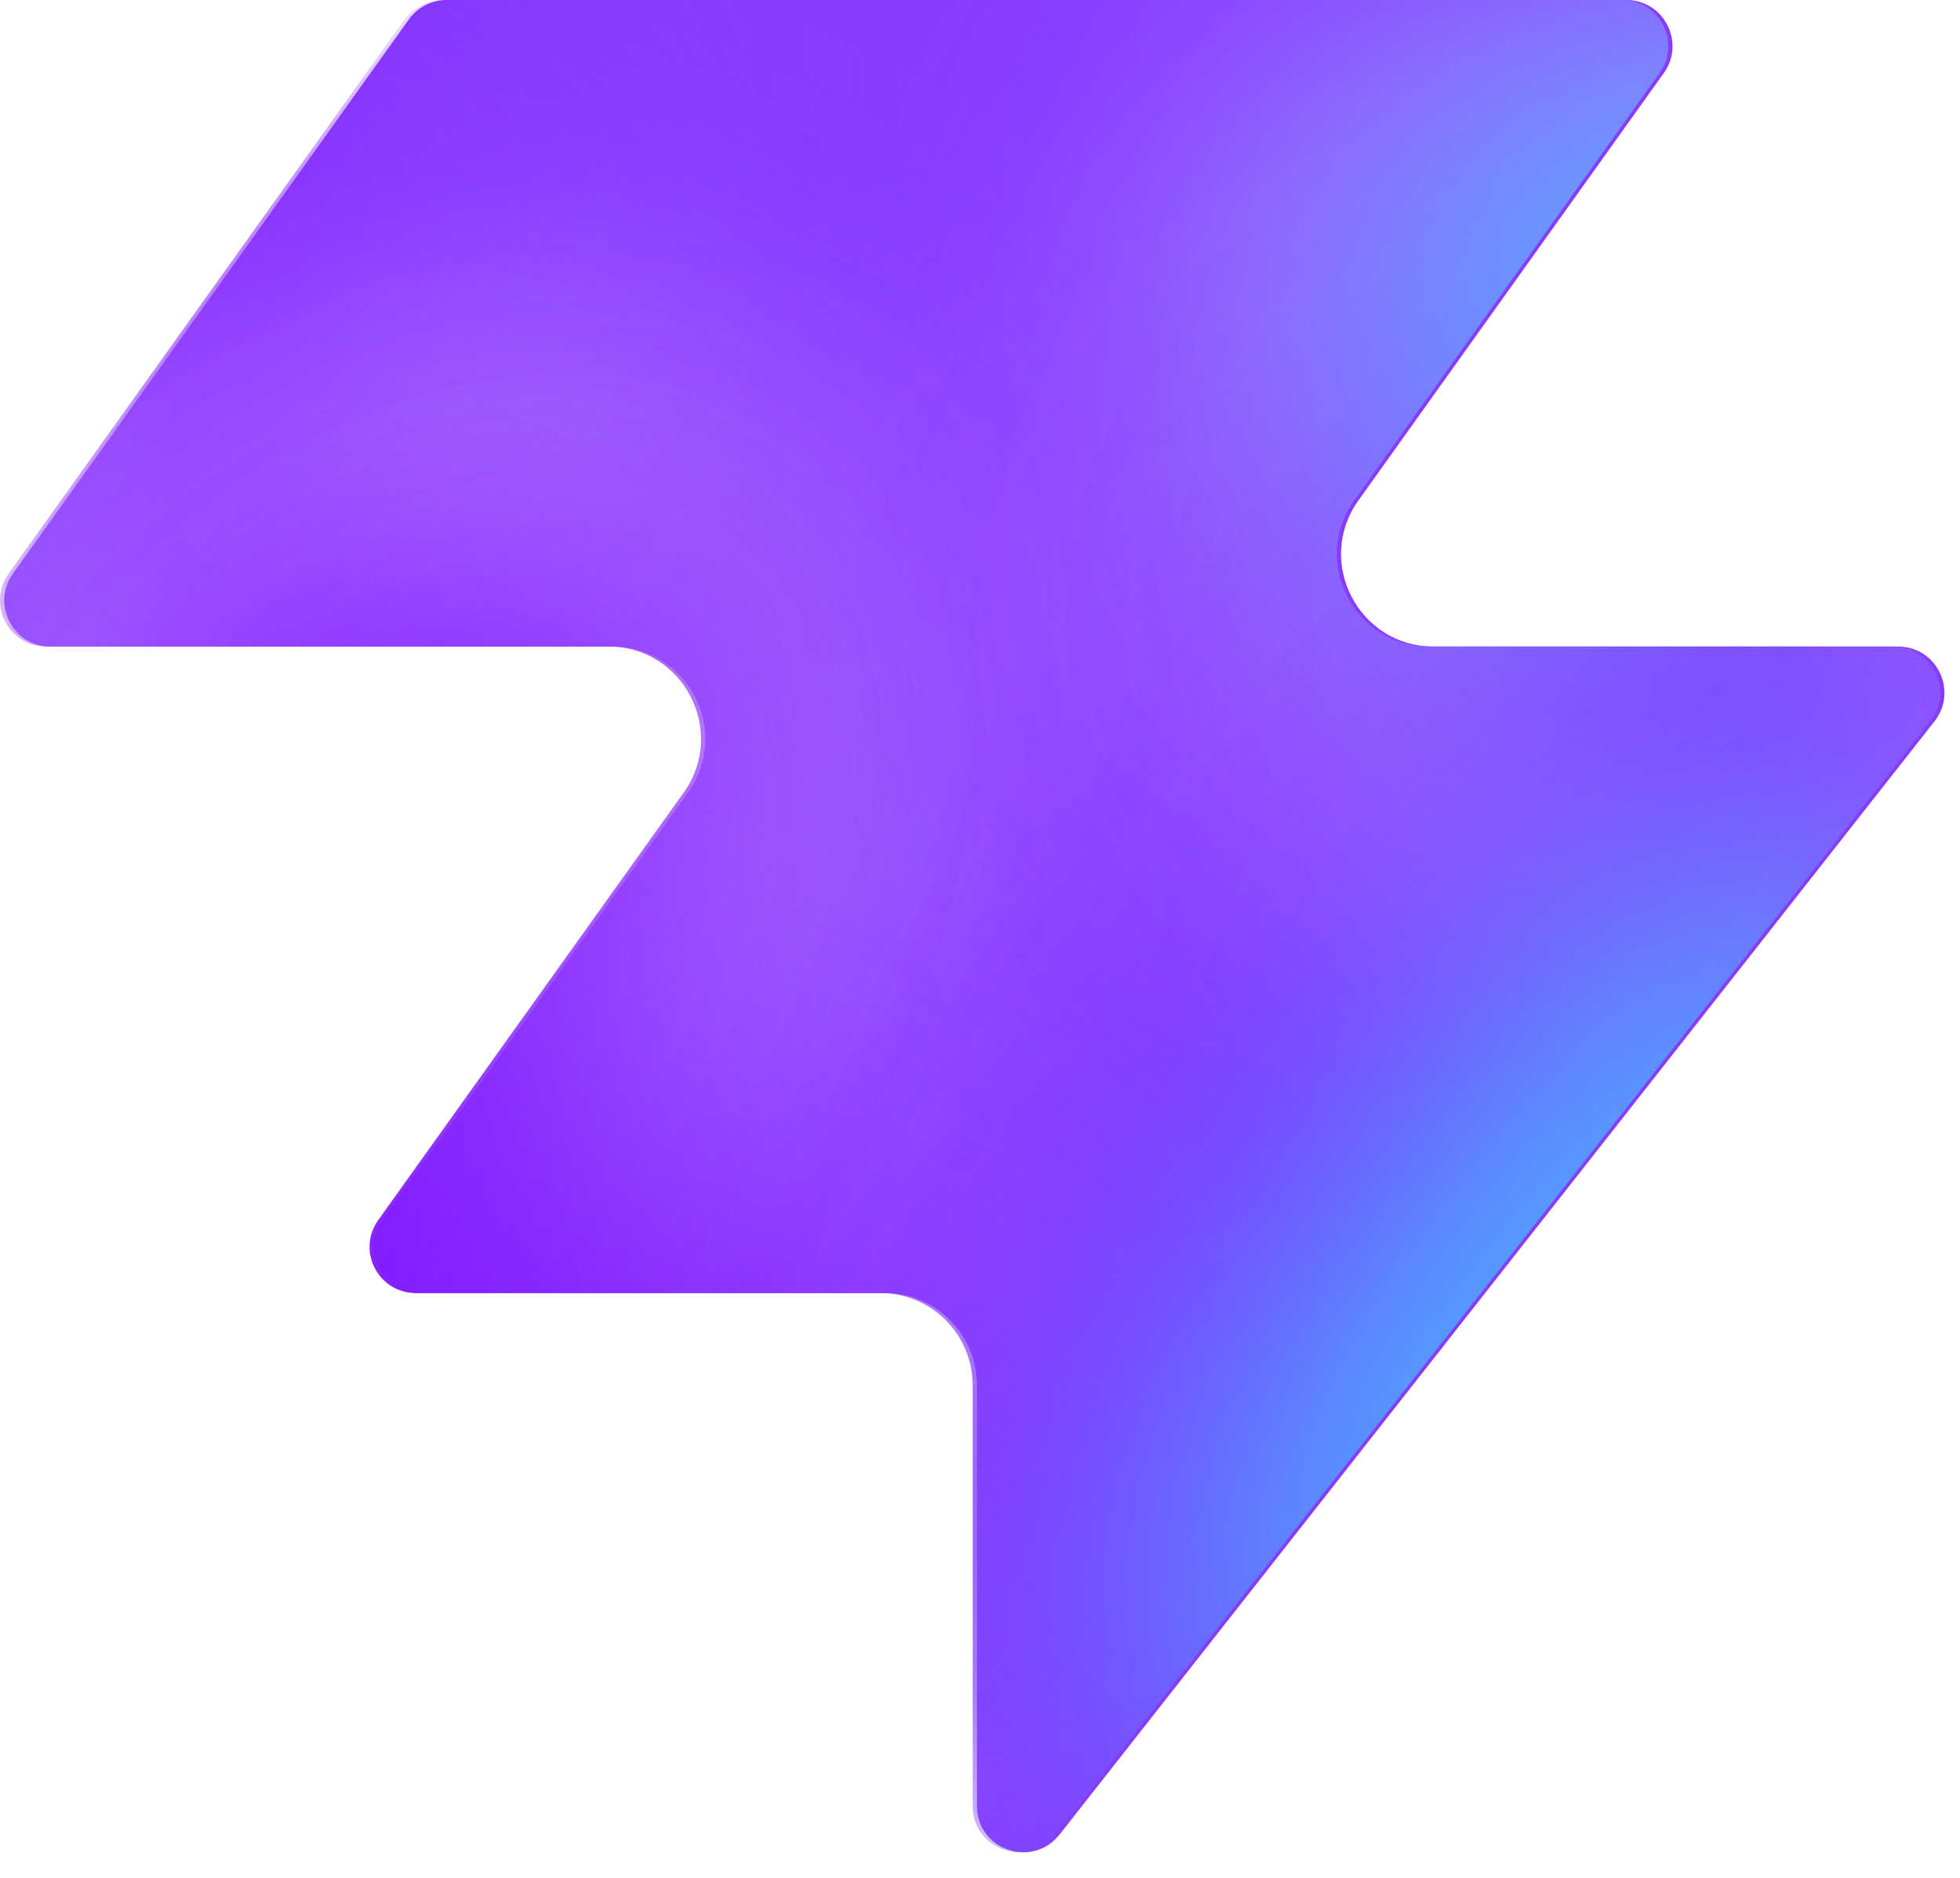
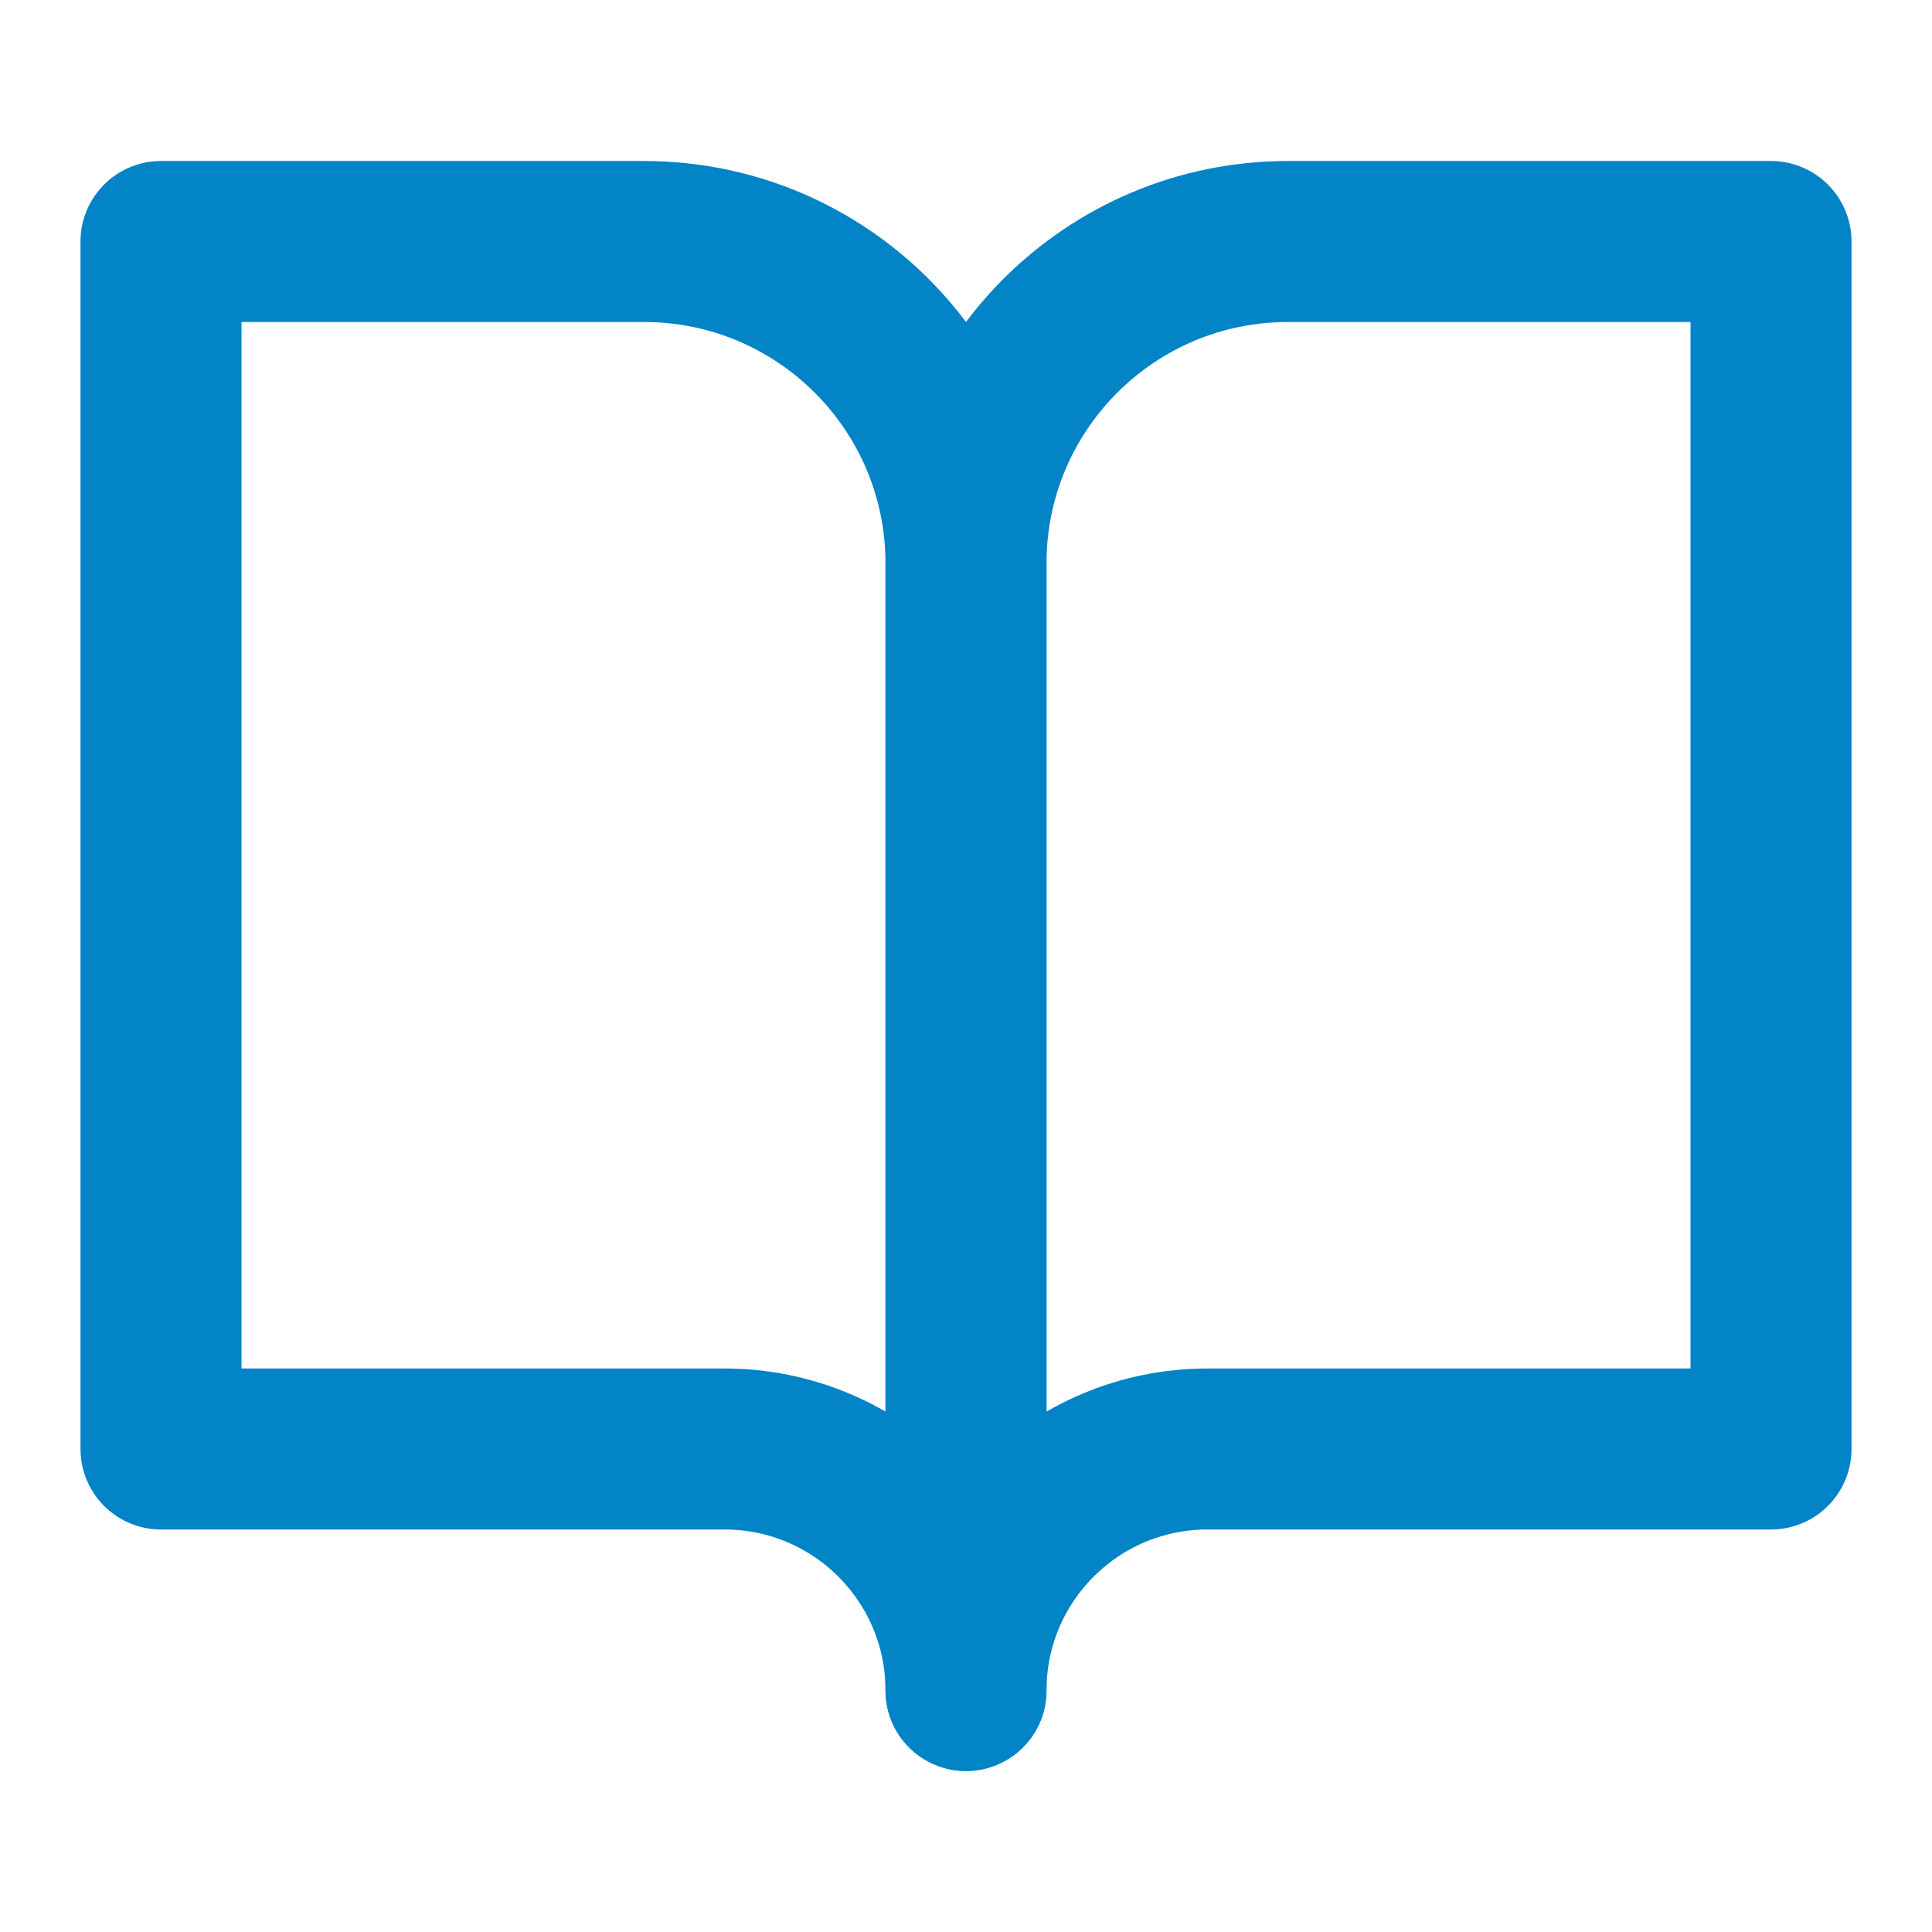
- <svg xmlns="http://www.w3.org/2000/svg" width="48" height="46" fill="none" viewBox="0 0 48 46">
-   <path fill="#863bff" d="M25.946 44.938c-.664.845-2.021.375-2.021-.698V33.937a2.26 2.26 0 0 0-2.262-2.262H10.287c-.92 0-1.456-1.04-.92-1.788l7.48-10.471c1.07-1.497 0-3.578-1.842-3.578H1.237c-.92 0-1.456-1.04-.92-1.788L10.013.474c.214-.297.556-.474.92-.474h28.894c.92 0 1.456 1.04.92 1.788l-7.48 10.471c-1.07 1.498 0 3.579 1.842 3.579h11.377c.943 0 1.473 1.088.89 1.83L25.947 44.94z" style="fill:#863bff;fill:color(display-p3 .525 .23 1);fill-opacity:1" />
-   <mask id="a" width="48" height="46" x="0" y="0" maskUnits="userSpaceOnUse" style="mask-type:alpha">
-     <path fill="#000" d="M25.842 44.938c-.664.844-2.021.375-2.021-.698V33.937a2.26 2.26 0 0 0-2.262-2.262H10.183c-.92 0-1.456-1.04-.92-1.788l7.48-10.471c1.07-1.498 0-3.579-1.842-3.579H1.133c-.92 0-1.456-1.04-.92-1.787L9.91.473c.214-.297.556-.474.92-.474h28.894c.92 0 1.456 1.04.92 1.788l-7.48 10.471c-1.07 1.498 0 3.578 1.842 3.578h11.377c.943 0 1.473 1.088.89 1.832L25.843 44.94z" style="fill:#000;fill-opacity:1" />
-   </mask>
-   <g mask="url(#a)">
-     <g filter="url(#b)">
-       <ellipse cx="5.508" cy="14.704" fill="#ede6ff" rx="5.508" ry="14.704" style="fill:#ede6ff;fill:color(display-p3 .927 .903 1);fill-opacity:1" transform="matrix(.00324 1 1 -.00324 -4.47 31.516)" />
-     </g>
-     <g filter="url(#c)">
-       <ellipse cx="10.399" cy="29.851" fill="#ede6ff" rx="10.399" ry="29.851" style="fill:#ede6ff;fill:color(display-p3 .927 .903 1);fill-opacity:1" transform="matrix(.00324 1 1 -.00324 -39.328 7.883)" />
-     </g>
-     <g filter="url(#d)">
-       <ellipse cx="5.508" cy="30.487" fill="#7e14ff" rx="5.508" ry="30.487" style="fill:#7e14ff;fill:color(display-p3 .492 .077 1);fill-opacity:1" transform="rotate(89.814 -25.913 -14.639)scale(1 -1)" />
-     </g>
-     <g filter="url(#e)">
-       <ellipse cx="5.508" cy="30.599" fill="#7e14ff" rx="5.508" ry="30.599" style="fill:#7e14ff;fill:color(display-p3 .492 .077 1);fill-opacity:1" transform="rotate(89.814 -32.644 -3.334)scale(1 -1)" />
-     </g>
-     <g filter="url(#f)">
-       <ellipse cx="5.508" cy="30.599" fill="#7e14ff" rx="5.508" ry="30.599" style="fill:#7e14ff;fill:color(display-p3 .492 .077 1);fill-opacity:1" transform="matrix(.00324 1 1 -.00324 -34.34 30.47)" />
-     </g>
-     <g filter="url(#g)">
-       <ellipse cx="14.072" cy="22.078" fill="#ede6ff" rx="14.072" ry="22.078" style="fill:#ede6ff;fill:color(display-p3 .927 .903 1);fill-opacity:1" transform="rotate(93.35 24.506 48.493)scale(-1 1)" />
-     </g>
-     <g filter="url(#h)">
-       <ellipse cx="3.47" cy="21.501" fill="#7e14ff" rx="3.47" ry="21.501" style="fill:#7e14ff;fill:color(display-p3 .492 .077 1);fill-opacity:1" transform="rotate(89.009 28.708 47.59)scale(-1 1)" />
-     </g>
-     <g filter="url(#i)">
-       <ellipse cx="3.47" cy="21.501" fill="#7e14ff" rx="3.47" ry="21.501" style="fill:#7e14ff;fill:color(display-p3 .492 .077 1);fill-opacity:1" transform="rotate(89.009 28.708 47.59)scale(-1 1)" />
-     </g>
-     <g filter="url(#j)">
-       <ellipse cx=".387" cy="8.972" fill="#7e14ff" rx="4.407" ry="29.108" style="fill:#7e14ff;fill:color(display-p3 .492 .077 1);fill-opacity:1" transform="rotate(39.51 .387 8.972)" />
-     </g>
-     <g filter="url(#k)">
-       <ellipse cx="47.523" cy="-6.092" fill="#7e14ff" rx="4.407" ry="29.108" style="fill:#7e14ff;fill:color(display-p3 .492 .077 1);fill-opacity:1" transform="rotate(37.892 47.523 -6.092)" />
-     </g>
-     <g filter="url(#l)">
-       <ellipse cx="41.412" cy="6.333" fill="#47bfff" rx="5.971" ry="9.665" style="fill:#47bfff;fill:color(display-p3 .28 .748 1);fill-opacity:1" transform="rotate(37.892 41.412 6.333)" />
-     </g>
-     <g filter="url(#m)">
-       <ellipse cx="-1.879" cy="38.332" fill="#7e14ff" rx="4.407" ry="29.108" style="fill:#7e14ff;fill:color(display-p3 .492 .077 1);fill-opacity:1" transform="rotate(37.892 -1.88 38.332)" />
-     </g>
-     <g filter="url(#n)">
-       <ellipse cx="-1.879" cy="38.332" fill="#7e14ff" rx="4.407" ry="29.108" style="fill:#7e14ff;fill:color(display-p3 .492 .077 1);fill-opacity:1" transform="rotate(37.892 -1.88 38.332)" />
-     </g>
-     <g filter="url(#o)">
-       <ellipse cx="35.651" cy="29.907" fill="#7e14ff" rx="4.407" ry="29.108" style="fill:#7e14ff;fill:color(display-p3 .492 .077 1);fill-opacity:1" transform="rotate(37.892 35.651 29.907)" />
-     </g>
-     <g filter="url(#p)">
-       <ellipse cx="38.418" cy="32.4" fill="#47bfff" rx="5.971" ry="15.297" style="fill:#47bfff;fill:color(display-p3 .28 .748 1);fill-opacity:1" transform="rotate(37.892 38.418 32.4)" />
-     </g>
-   </g>
-   <defs>
-     <filter id="b" width="60.045" height="41.654" x="-19.77" y="16.149" color-interpolation-filters="sRGB" filterUnits="userSpaceOnUse">
-       <feFlood flood-opacity="0" result="BackgroundImageFix" />
-       <feBlend in="SourceGraphic" in2="BackgroundImageFix" result="shape" />
-       <feGaussianBlur result="effect1_foregroundBlur_2002_17158" stdDeviation="7.659" />
-     </filter>
-     <filter id="c" width="90.34" height="51.437" x="-54.613" y="-7.533" color-interpolation-filters="sRGB" filterUnits="userSpaceOnUse">
-       <feFlood flood-opacity="0" result="BackgroundImageFix" />
-       <feBlend in="SourceGraphic" in2="BackgroundImageFix" result="shape" />
-       <feGaussianBlur result="effect1_foregroundBlur_2002_17158" stdDeviation="7.659" />
-     </filter>
-     <filter id="d" width="79.355" height="29.4" x="-49.64" y="2.03" color-interpolation-filters="sRGB" filterUnits="userSpaceOnUse">
-       <feFlood flood-opacity="0" result="BackgroundImageFix" />
-       <feBlend in="SourceGraphic" in2="BackgroundImageFix" result="shape" />
-       <feGaussianBlur result="effect1_foregroundBlur_2002_17158" stdDeviation="4.596" />
-     </filter>
-     <filter id="e" width="79.579" height="29.4" x="-45.045" y="20.029" color-interpolation-filters="sRGB" filterUnits="userSpaceOnUse">
-       <feFlood flood-opacity="0" result="BackgroundImageFix" />
-       <feBlend in="SourceGraphic" in2="BackgroundImageFix" result="shape" />
-       <feGaussianBlur result="effect1_foregroundBlur_2002_17158" stdDeviation="4.596" />
-     </filter>
-     <filter id="f" width="79.579" height="29.4" x="-43.513" y="21.178" color-interpolation-filters="sRGB" filterUnits="userSpaceOnUse">
-       <feFlood flood-opacity="0" result="BackgroundImageFix" />
-       <feBlend in="SourceGraphic" in2="BackgroundImageFix" result="shape" />
-       <feGaussianBlur result="effect1_foregroundBlur_2002_17158" stdDeviation="4.596" />
-     </filter>
-     <filter id="g" width="74.749" height="58.852" x="15.756" y="-17.901" color-interpolation-filters="sRGB" filterUnits="userSpaceOnUse">
-       <feFlood flood-opacity="0" result="BackgroundImageFix" />
-       <feBlend in="SourceGraphic" in2="BackgroundImageFix" result="shape" />
-       <feGaussianBlur result="effect1_foregroundBlur_2002_17158" stdDeviation="7.659" />
-     </filter>
-     <filter id="h" width="61.377" height="25.362" x="23.548" y="2.284" color-interpolation-filters="sRGB" filterUnits="userSpaceOnUse">
-       <feFlood flood-opacity="0" result="BackgroundImageFix" />
-       <feBlend in="SourceGraphic" in2="BackgroundImageFix" result="shape" />
-       <feGaussianBlur result="effect1_foregroundBlur_2002_17158" stdDeviation="4.596" />
-     </filter>
-     <filter id="i" width="61.377" height="25.362" x="23.548" y="2.284" color-interpolation-filters="sRGB" filterUnits="userSpaceOnUse">
-       <feFlood flood-opacity="0" result="BackgroundImageFix" />
-       <feBlend in="SourceGraphic" in2="BackgroundImageFix" result="shape" />
-       <feGaussianBlur result="effect1_foregroundBlur_2002_17158" stdDeviation="4.596" />
-     </filter>
-     <filter id="j" width="56.045" height="63.649" x="-27.636" y="-22.853" color-interpolation-filters="sRGB" filterUnits="userSpaceOnUse">
-       <feFlood flood-opacity="0" result="BackgroundImageFix" />
-       <feBlend in="SourceGraphic" in2="BackgroundImageFix" result="shape" />
-       <feGaussianBlur result="effect1_foregroundBlur_2002_17158" stdDeviation="4.596" />
-     </filter>
-     <filter id="k" width="54.814" height="64.646" x="20.116" y="-38.415" color-interpolation-filters="sRGB" filterUnits="userSpaceOnUse">
-       <feFlood flood-opacity="0" result="BackgroundImageFix" />
-       <feBlend in="SourceGraphic" in2="BackgroundImageFix" result="shape" />
-       <feGaussianBlur result="effect1_foregroundBlur_2002_17158" stdDeviation="4.596" />
-     </filter>
-     <filter id="l" width="33.541" height="35.313" x="24.641" y="-11.323" color-interpolation-filters="sRGB" filterUnits="userSpaceOnUse">
-       <feFlood flood-opacity="0" result="BackgroundImageFix" />
-       <feBlend in="SourceGraphic" in2="BackgroundImageFix" result="shape" />
-       <feGaussianBlur result="effect1_foregroundBlur_2002_17158" stdDeviation="4.596" />
-     </filter>
-     <filter id="m" width="54.814" height="64.646" x="-29.286" y="6.009" color-interpolation-filters="sRGB" filterUnits="userSpaceOnUse">
-       <feFlood flood-opacity="0" result="BackgroundImageFix" />
-       <feBlend in="SourceGraphic" in2="BackgroundImageFix" result="shape" />
-       <feGaussianBlur result="effect1_foregroundBlur_2002_17158" stdDeviation="4.596" />
-     </filter>
-     <filter id="n" width="54.814" height="64.646" x="-29.286" y="6.009" color-interpolation-filters="sRGB" filterUnits="userSpaceOnUse">
-       <feFlood flood-opacity="0" result="BackgroundImageFix" />
-       <feBlend in="SourceGraphic" in2="BackgroundImageFix" result="shape" />
-       <feGaussianBlur result="effect1_foregroundBlur_2002_17158" stdDeviation="4.596" />
-     </filter>
-     <filter id="o" width="54.814" height="64.646" x="8.244" y="-2.416" color-interpolation-filters="sRGB" filterUnits="userSpaceOnUse">
-       <feFlood flood-opacity="0" result="BackgroundImageFix" />
-       <feBlend in="SourceGraphic" in2="BackgroundImageFix" result="shape" />
-       <feGaussianBlur result="effect1_foregroundBlur_2002_17158" stdDeviation="4.596" />
-     </filter>
-     <filter id="p" width="39.409" height="43.623" x="18.713" y="10.588" color-interpolation-filters="sRGB" filterUnits="userSpaceOnUse">
-       <feFlood flood-opacity="0" result="BackgroundImageFix" />
-       <feBlend in="SourceGraphic" in2="BackgroundImageFix" result="shape" />
-       <feGaussianBlur result="effect1_foregroundBlur_2002_17158" stdDeviation="4.596" />
-     </filter>
-   </defs>
+ <svg xmlns="http://www.w3.org/2000/svg" width="32" height="32" viewBox="0 0 24 24" fill="none" stroke="#0284c7" stroke-width="2" stroke-linecap="round" stroke-linejoin="round">
+   <path d="M2 3h6a4 4 0 0 1 4 4v14a3 3 0 0 0-3-3H2z" />
+   <path d="M22 3h-6a4 4 0 0 0-4 4v14a3 3 0 0 1 3-3h7z" />
</svg>
